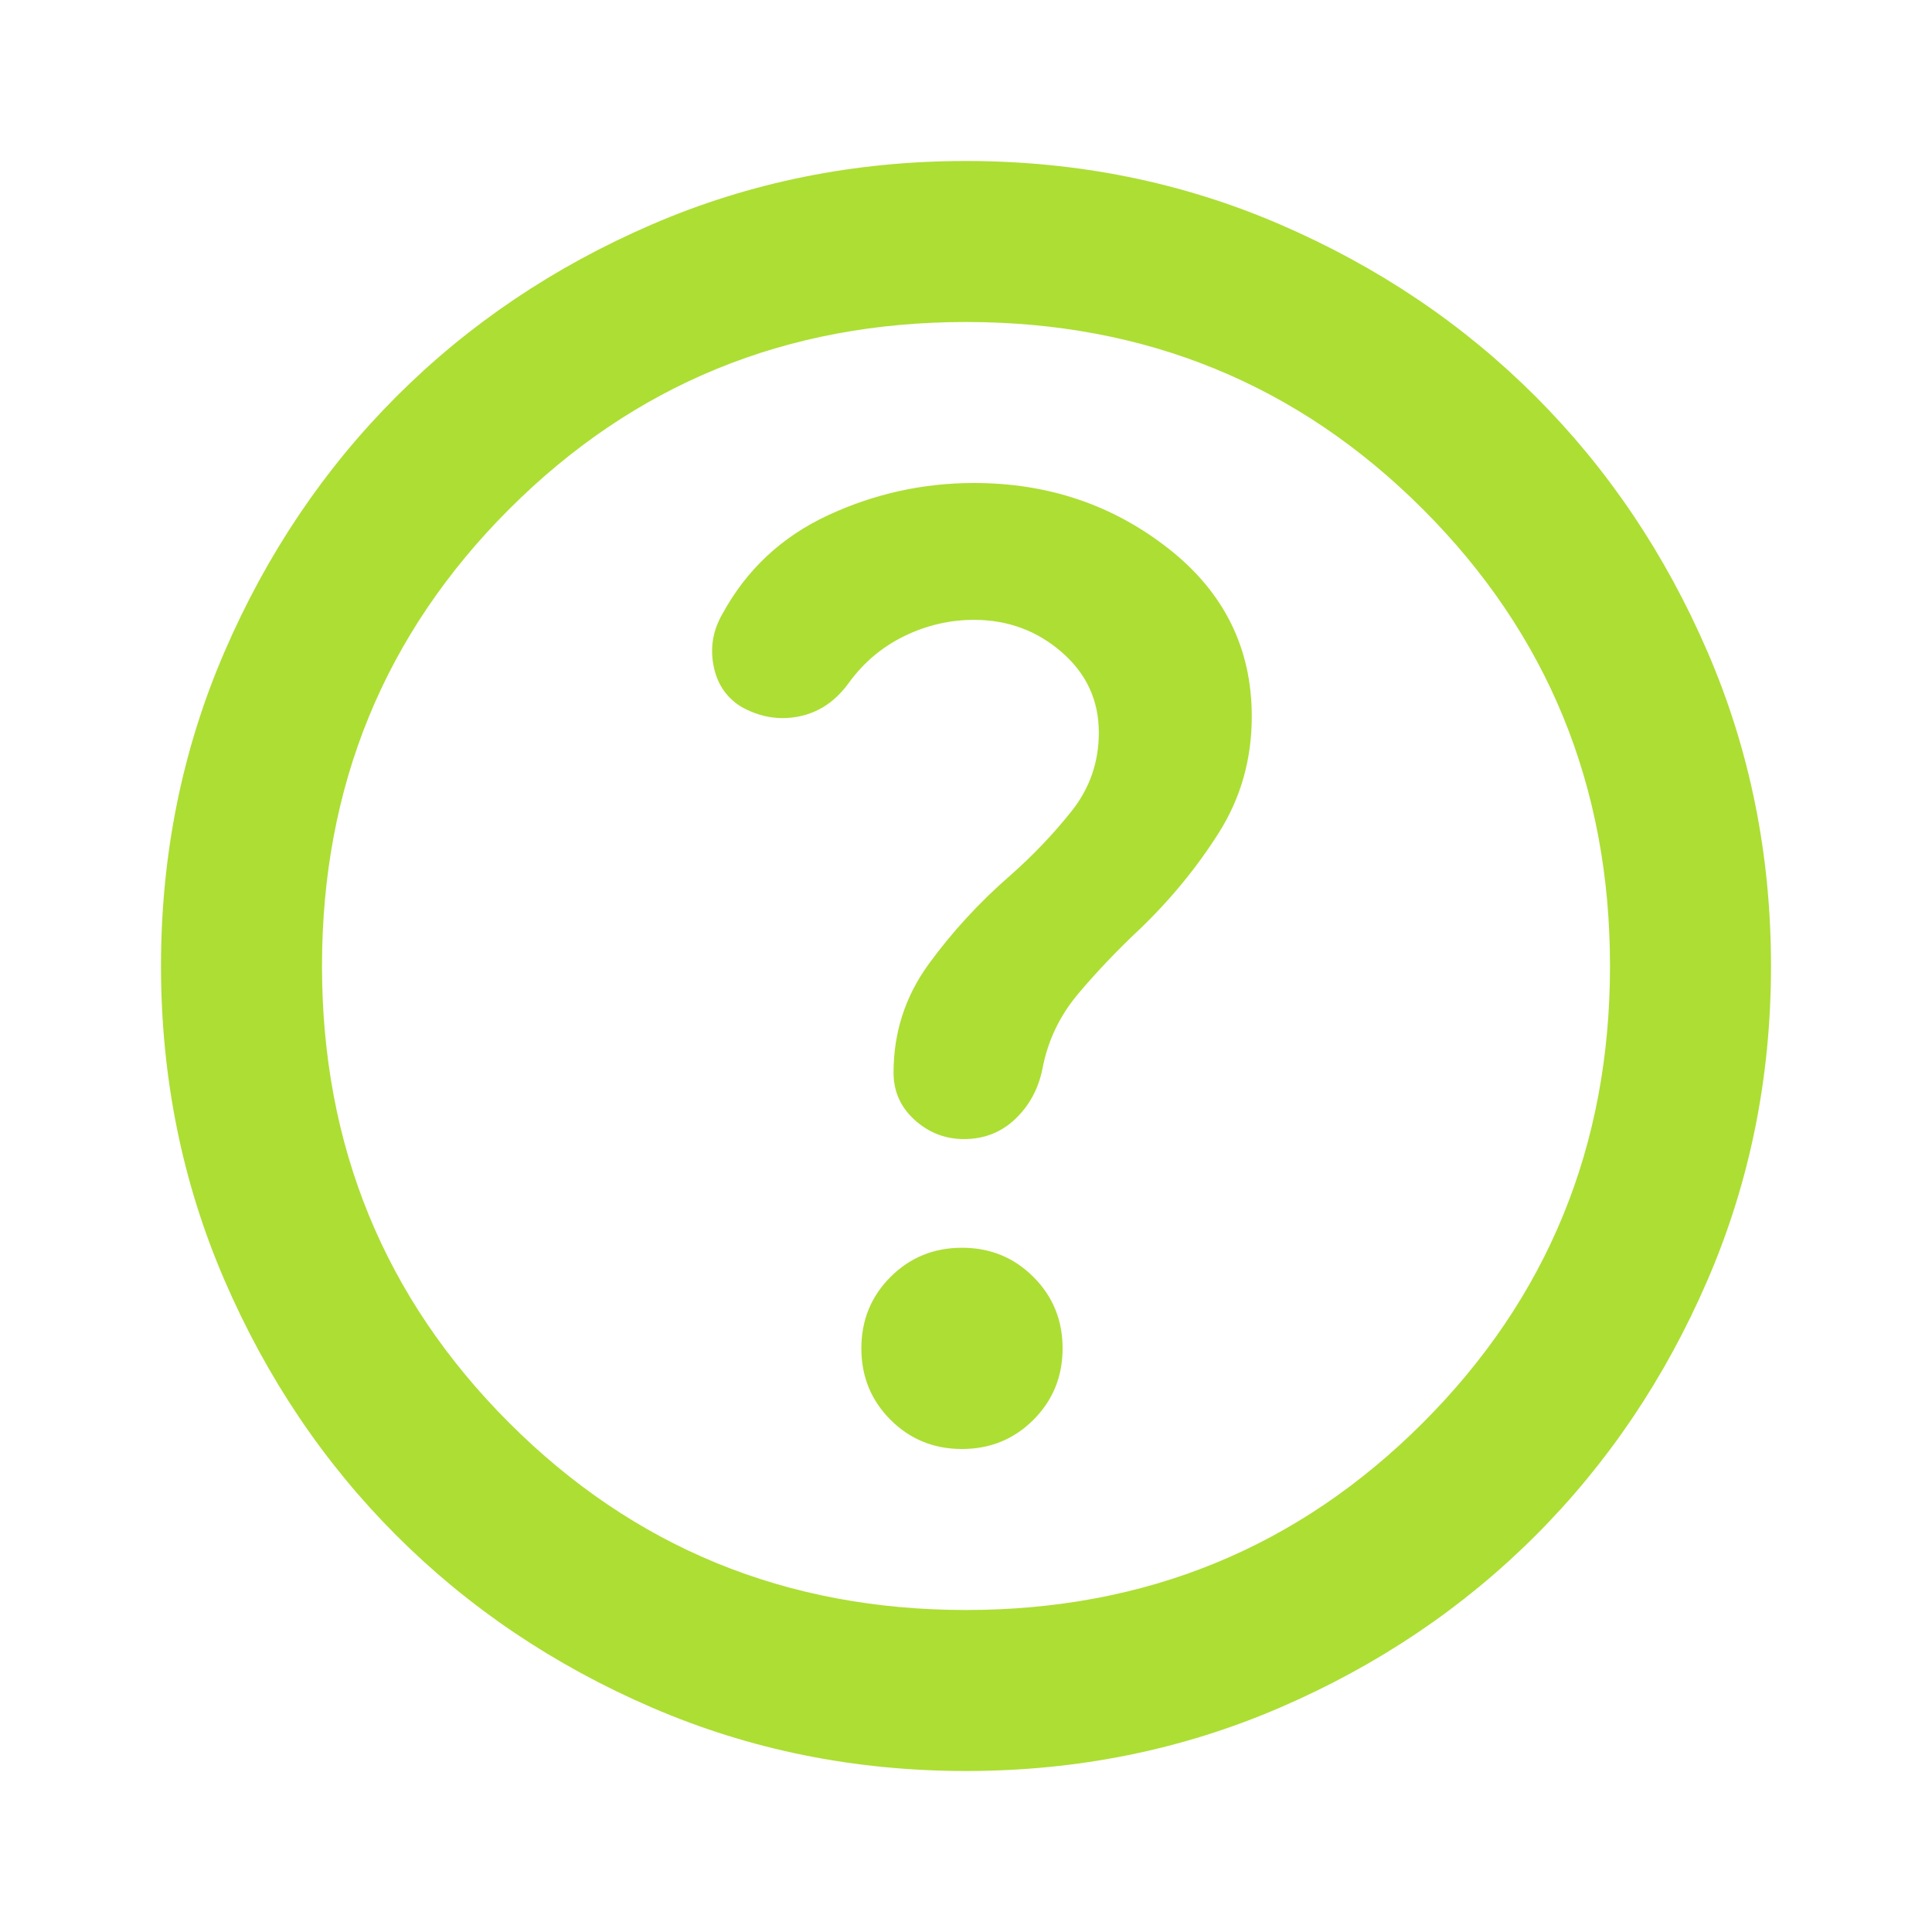
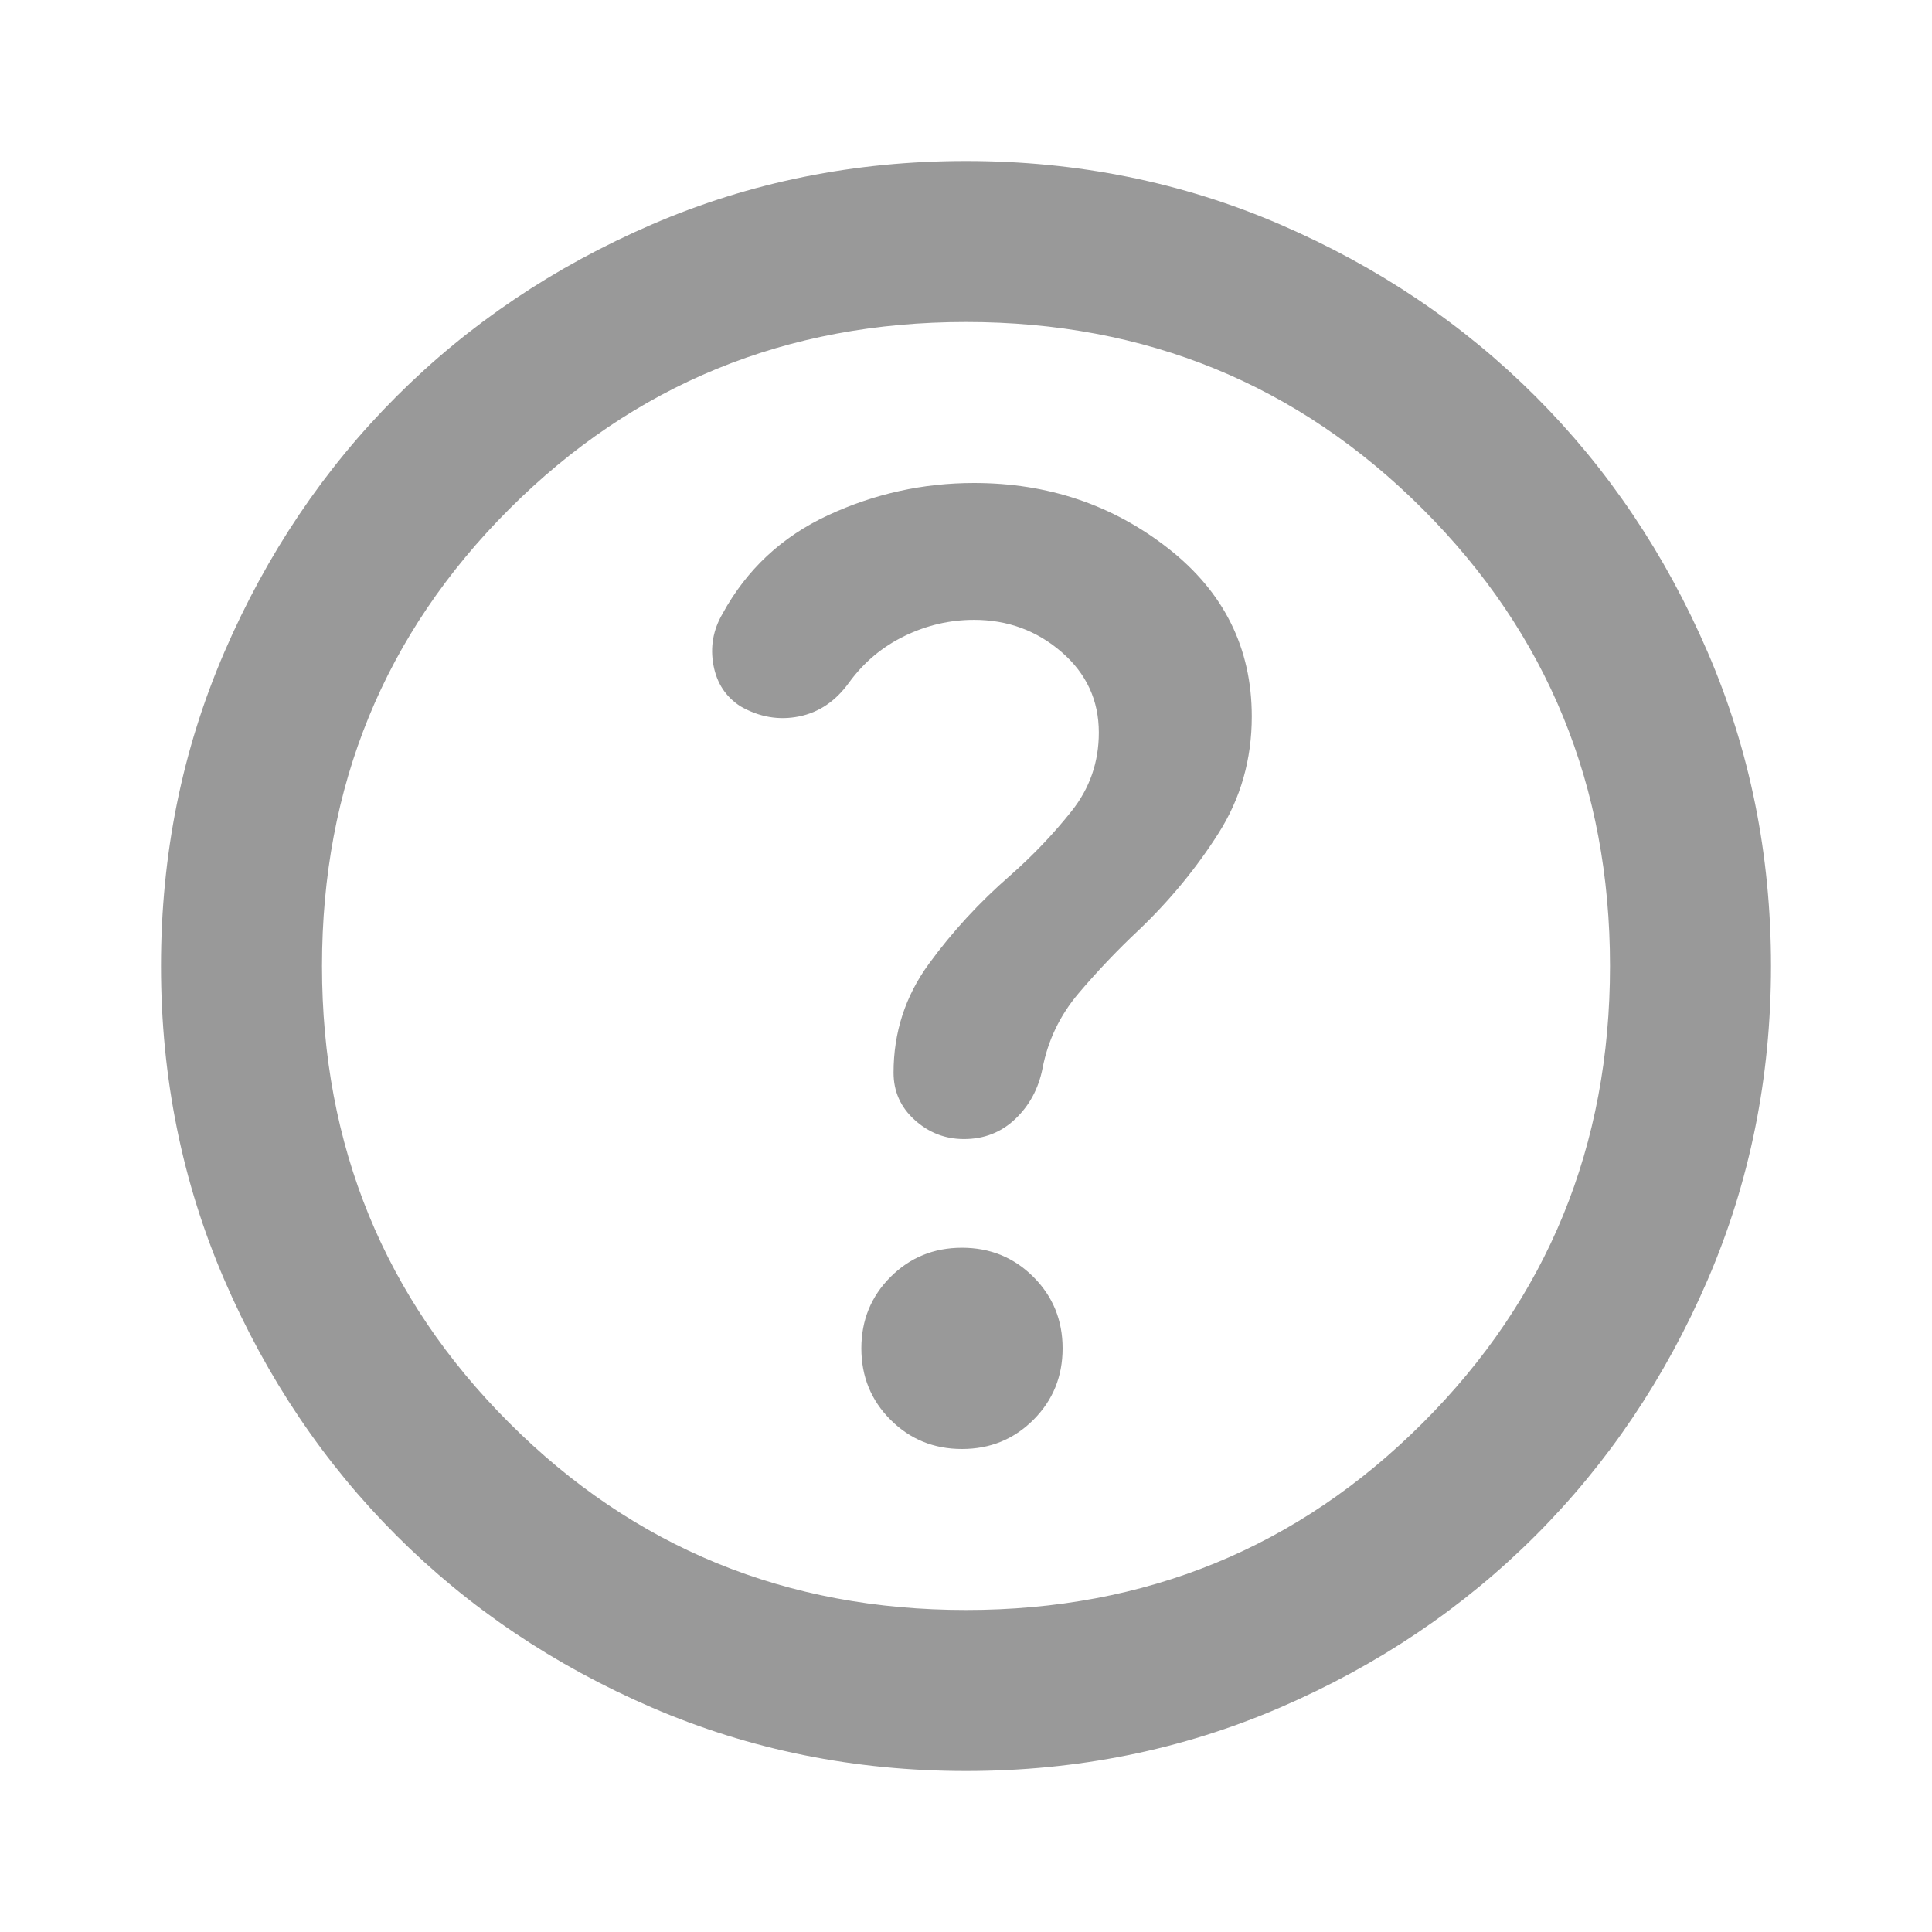
- <svg xmlns="http://www.w3.org/2000/svg" height="24px" viewBox="0 -960 960 960" width="24px" fill="#adde34">
+ <svg xmlns="http://www.w3.org/2000/svg" height="24px" viewBox="0 -960 960 960" width="24px" fill="#999999">
  <path d="M478-240q21 0 35.5-14.5T528-290q0-21-14.5-35.5T478-340q-21 0-35.5 14.5T428-290q0 21 14.5 35.5T478-240Zm2 160q-83 0-156-31.5T197-197q-54-54-85.5-127T80-480q0-83 31.5-156T197-763q54-54 127-85.5T480-880q83 0 156 31.5T763-763q54 54 85.5 127T880-480q0 83-31.5 156T763-197q-54 54-127 85.5T480-80Zm0-80q134 0 227-93t93-227q0-134-93-227t-227-93q-134 0-227 93t-93 227q0 134 93 227t227 93Zm0-320Zm4-172q25 0 43.5 16t18.5 40q0 22-13.5 39T502-525q-23 20-40.5 44T444-427q0 14 10.5 23.5T479-394q15 0 25.5-10t13.5-25q4-21 18-37.5t30-31.5q23-22 39.5-48t16.5-58q0-51-41.5-83.5T484-720q-38 0-72.5 16T359-655q-7 12-4.5 25.5T368-609q14 8 29 5t25-17q11-15 27.5-23t34.5-8Z" />
</svg>
